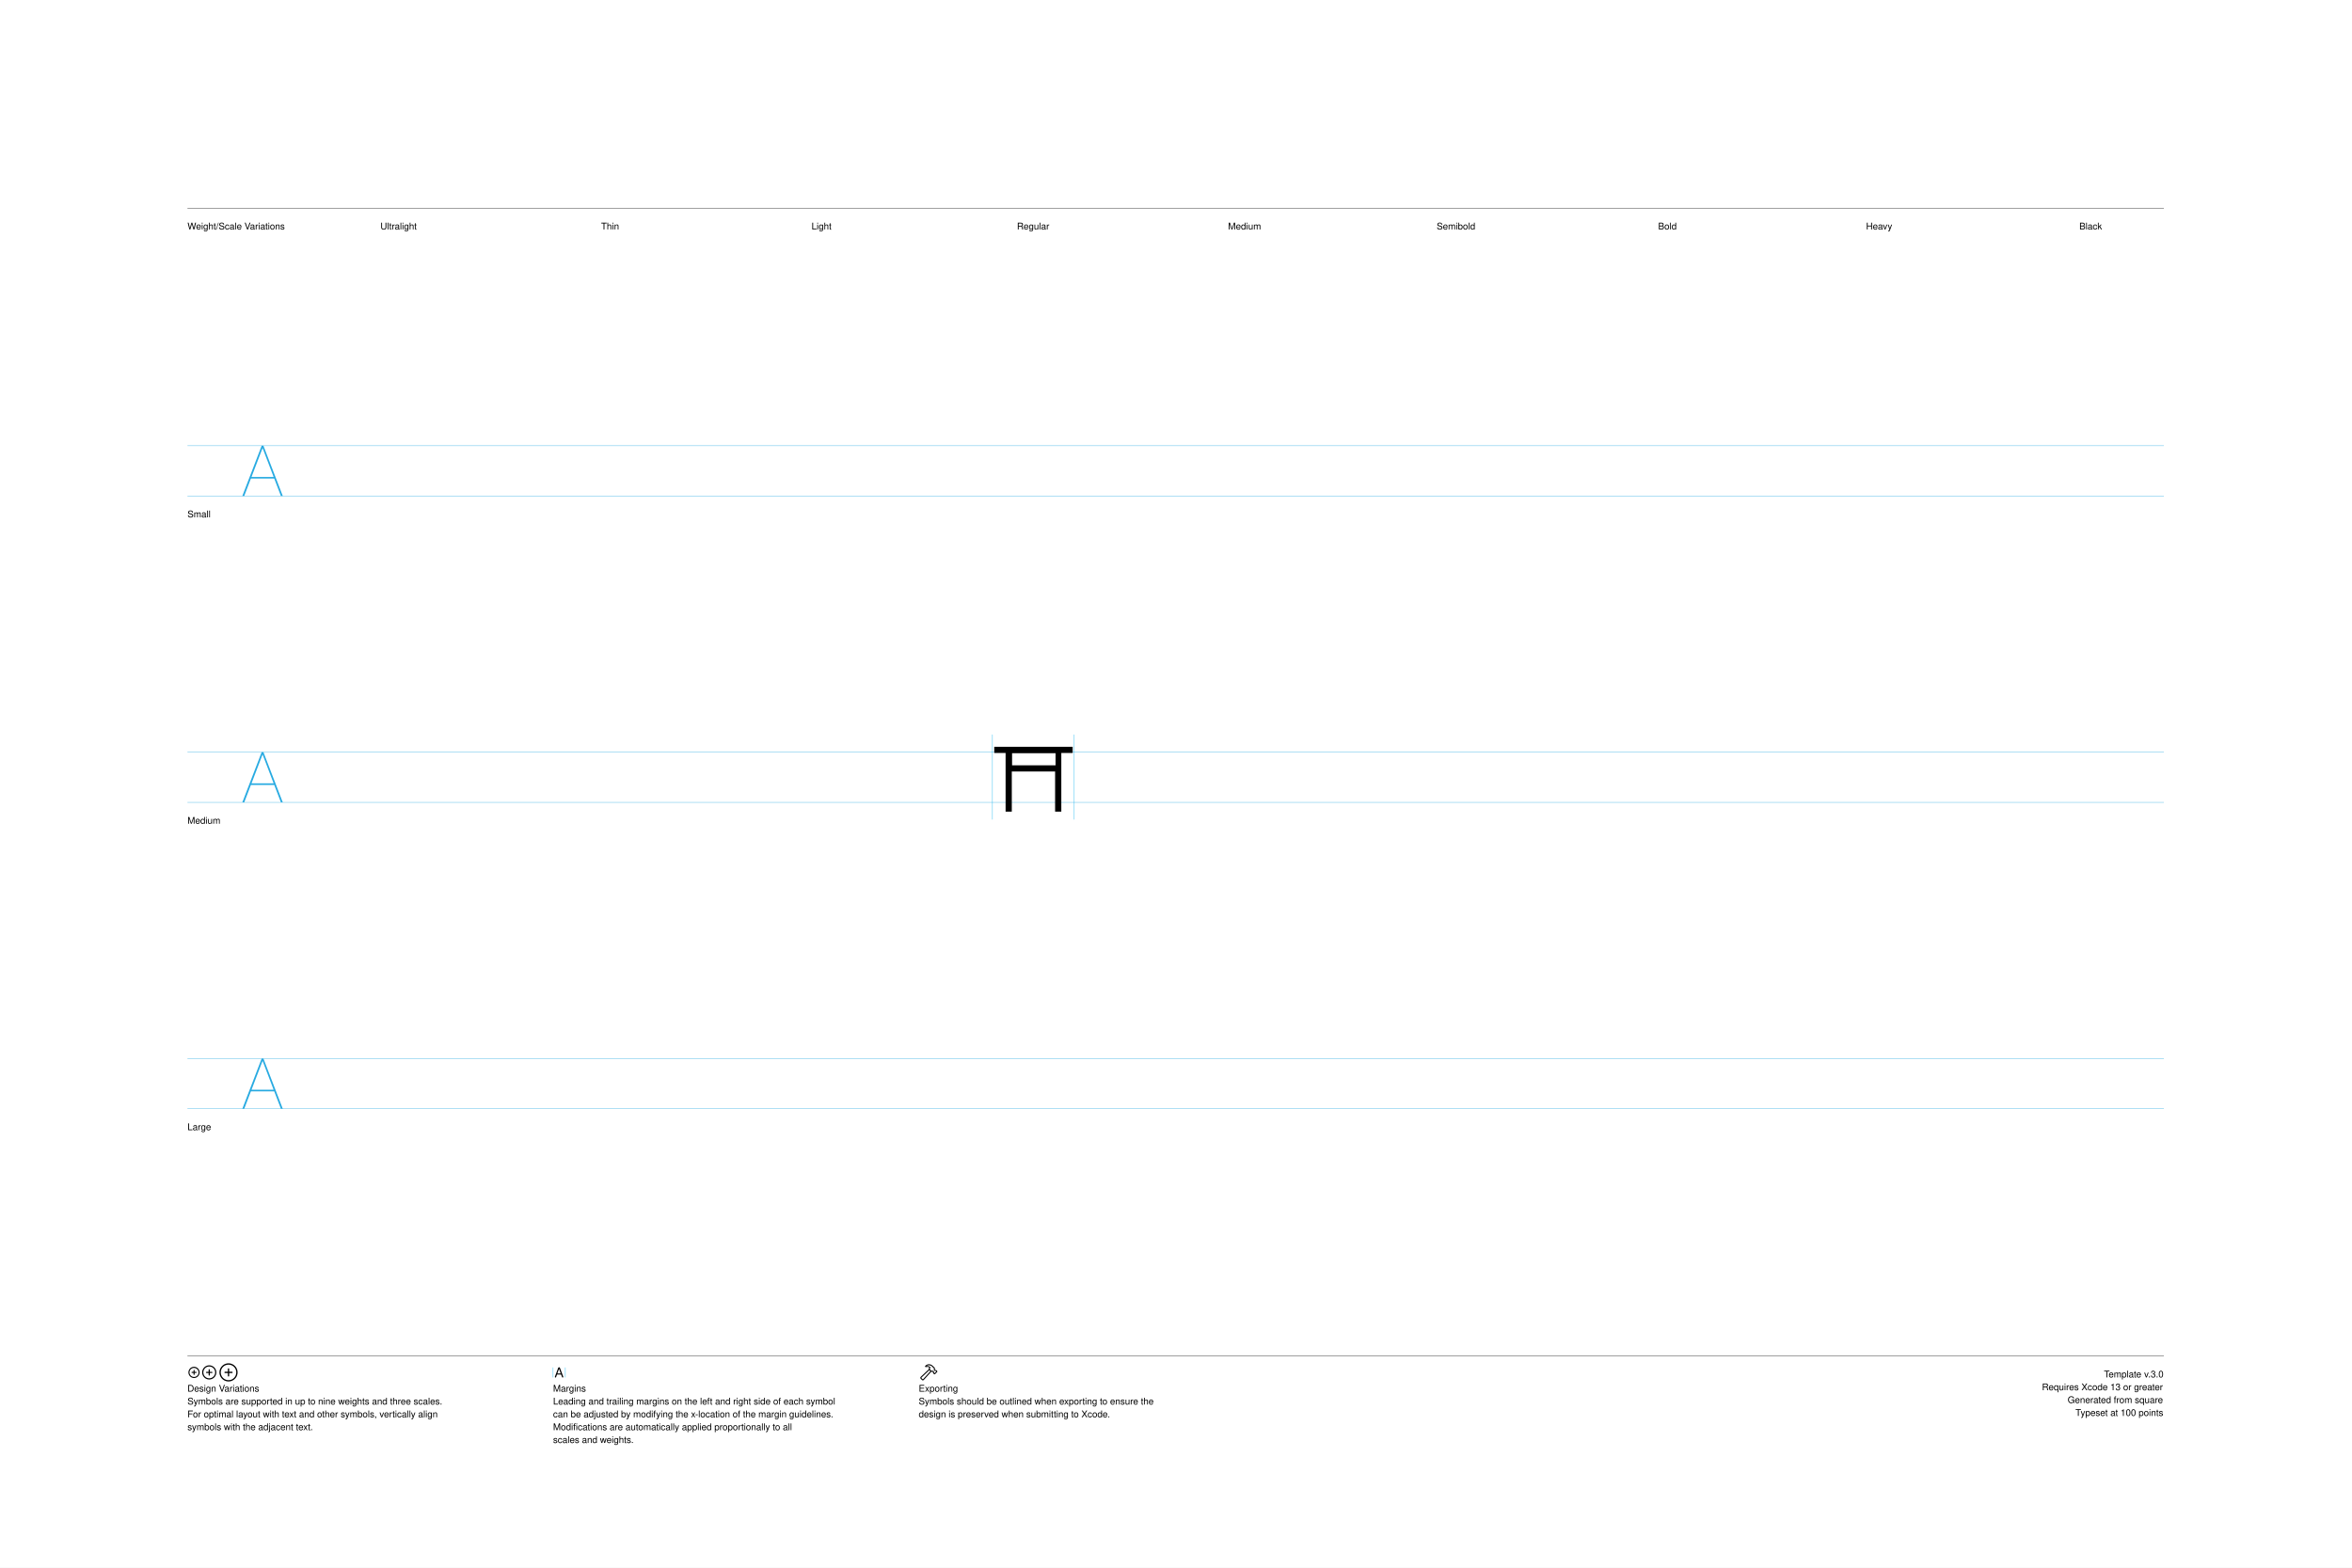
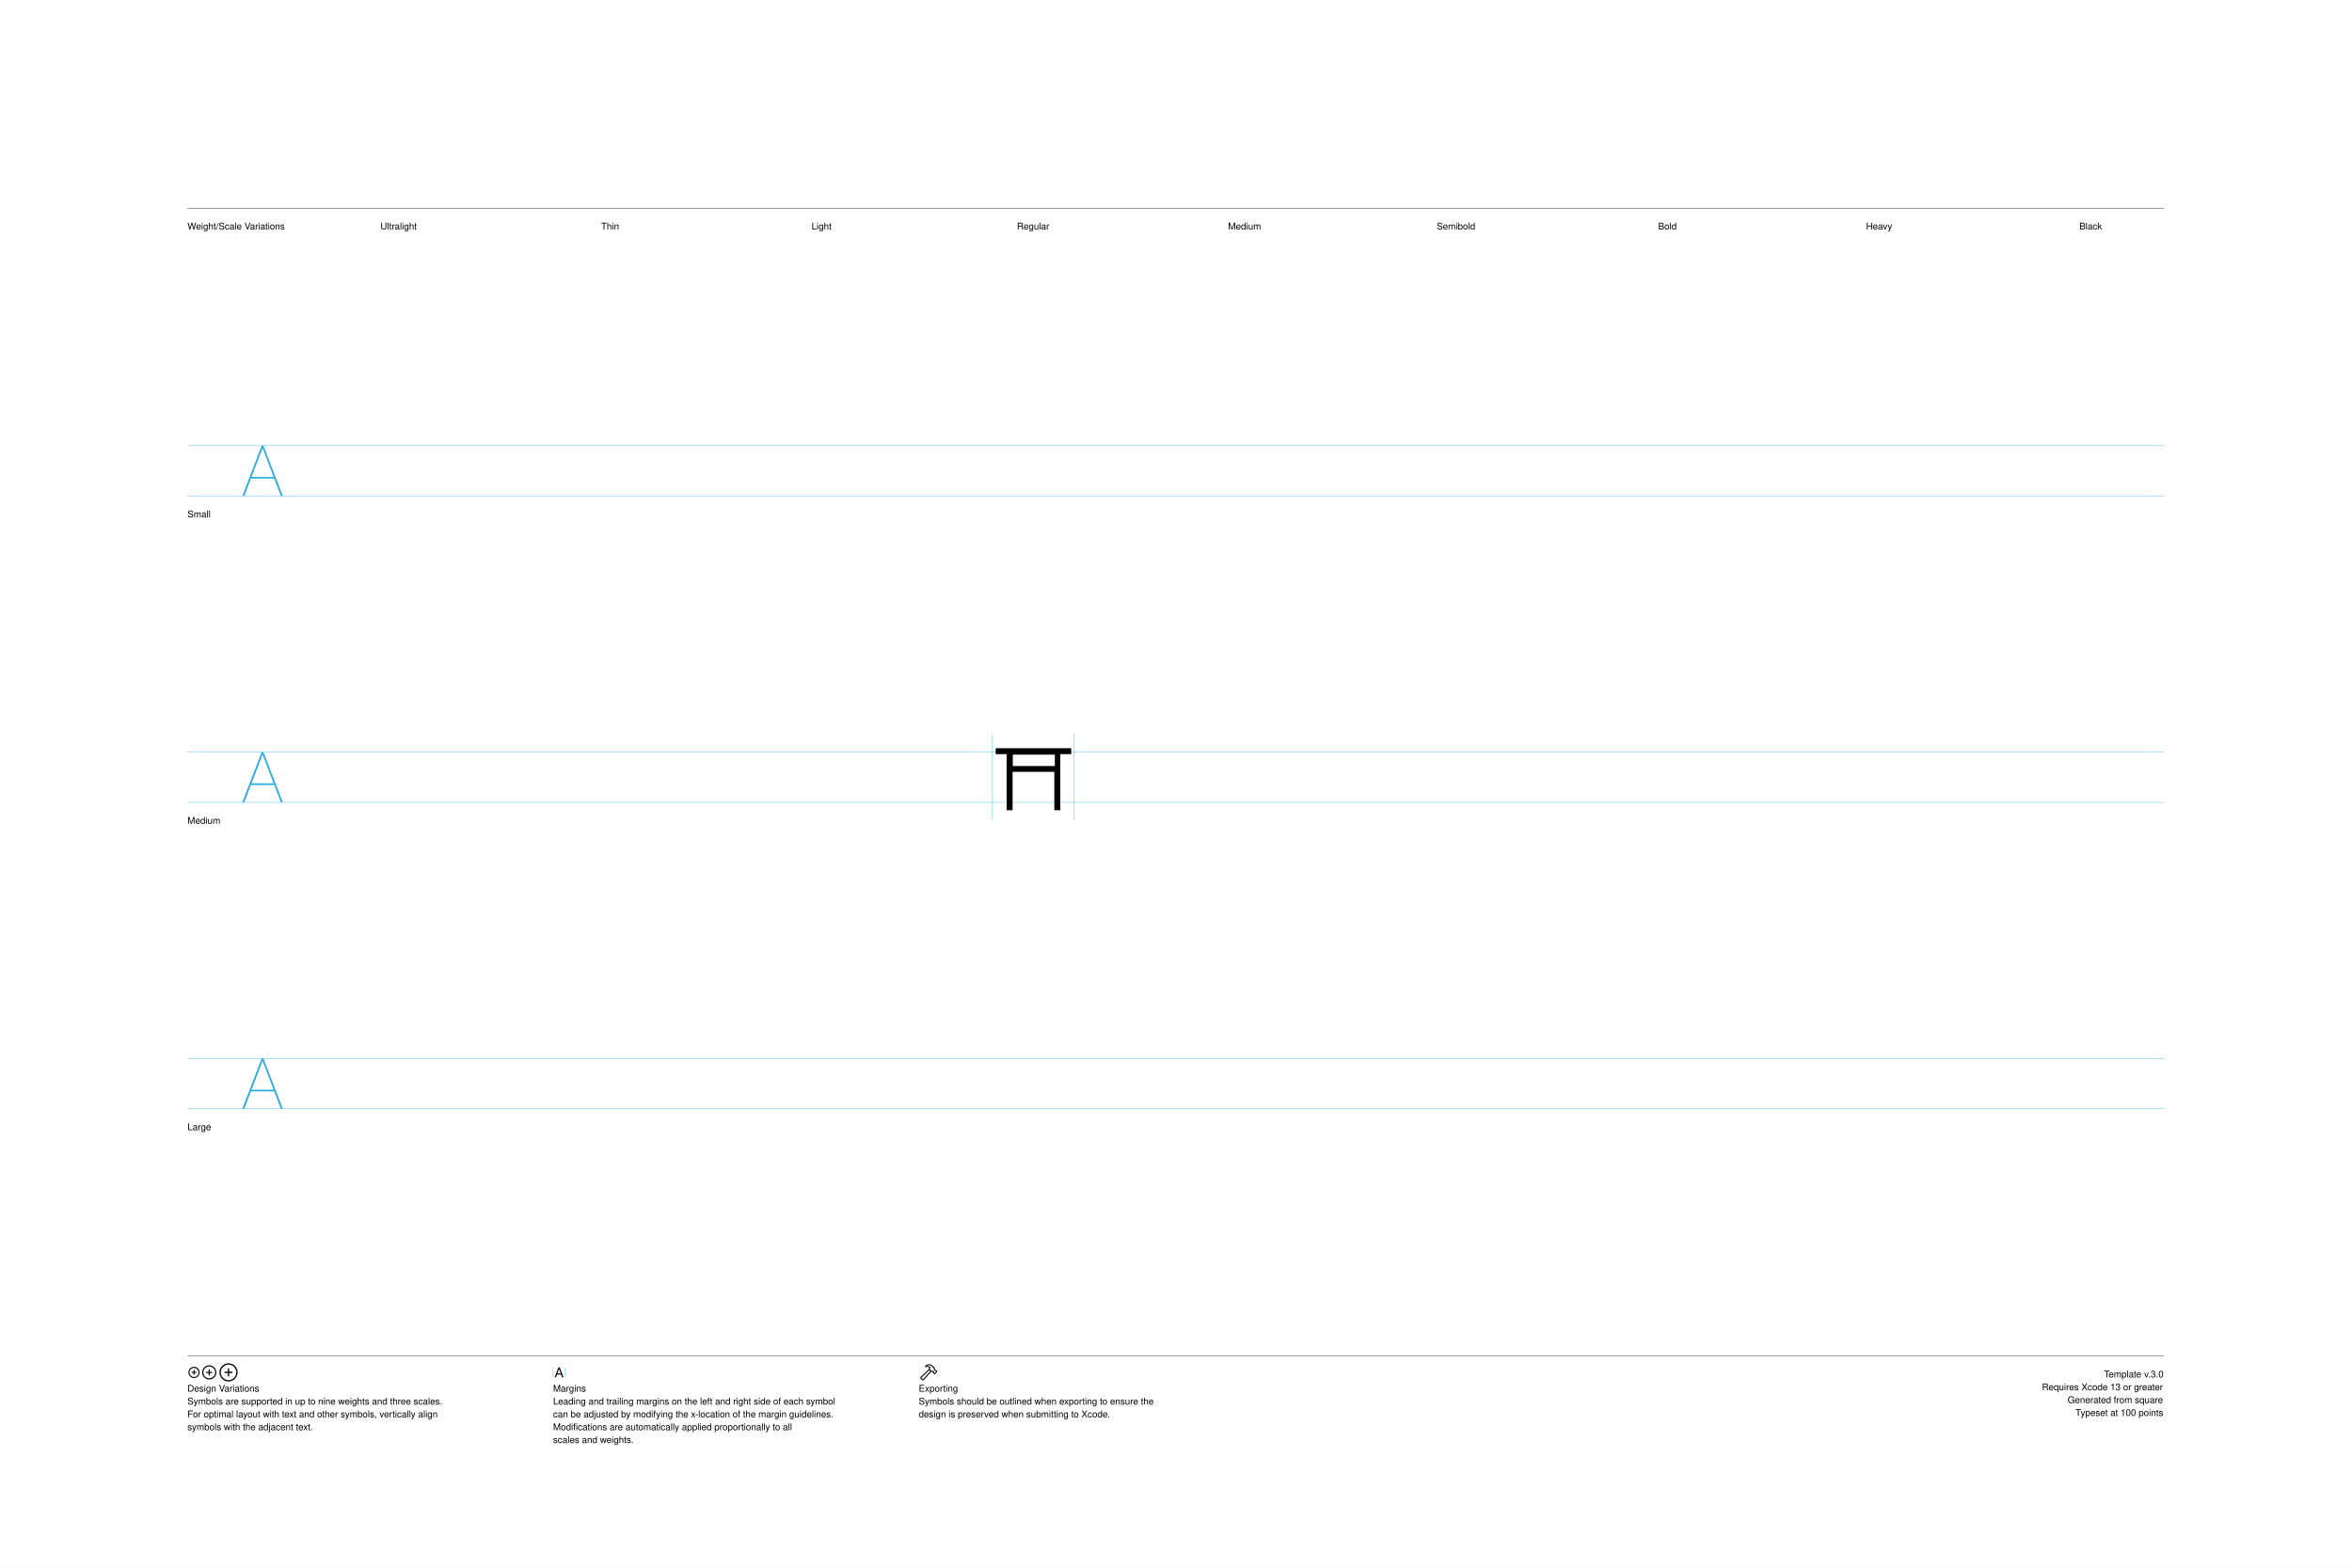
<svg xmlns="http://www.w3.org/2000/svg" id="Layer_1" data-name="Layer 1" viewBox="0 0 3300 2200">
  <defs>
    <style>.cls-1{fill:#fff;}.cls-11,.cls-2,.cls-7{fill:none;stroke-width:0.5px;}.cls-2{stroke:#000;}.cls-3,.cls-4{isolation:isolate;}.cls-4{font-size:13px;font-family:Helvetica;}.cls-5{letter-spacing:-0.02em;}.cls-6{letter-spacing:-0.07em;}.cls-7{stroke:#00aeef;}.cls-8{letter-spacing:-0.11em;}.cls-9{letter-spacing:-0.05em;}.cls-10{fill:#27aae1;}.cls-11{stroke:#27aae1;}</style>
  </defs>
  <g id="Page-1">
    <g id="torii">
      <g id="Notes">
        <rect id="artboard" class="cls-1" width="3300" height="2200" />
        <line id="Path" class="cls-2" x1="263" y1="292" x2="3036" y2="292" />
        <g id="Weight_Scale-Variations" data-name="Weight/Scale-Variations" class="cls-3">
          <text class="cls-4" transform="translate(263 322)">
            <tspan class="cls-5">W</tspan>
            <tspan x="12.04" y="0">eight/Scale </tspan>
            <tspan class="cls-6" x="79.97" y="0">V</tspan>
            <tspan x="87.69" y="0">ariations</tspan>
          </text>
        </g>
        <g id="Ultralight" class="cls-3">
          <text class="cls-4" transform="translate(533.71 322)">Ultralight</text>
        </g>
        <g id="Thin" class="cls-3">
          <text class="cls-4" transform="translate(843.42 322)">Thin</text>
        </g>
        <g id="Light" class="cls-3">
          <text class="cls-4" transform="translate(1138.63 322)">Light</text>
        </g>
        <g id="Regular" class="cls-3">
          <text class="cls-4" transform="translate(1426.84 322)">Regular</text>
        </g>
        <g id="Medium" class="cls-3">
          <text class="cls-4" transform="translate(1723.06 322)">Medium</text>
        </g>
        <g id="Semibold" class="cls-3">
          <text class="cls-4" transform="translate(2015.77 322)">Semibold</text>
        </g>
        <g id="Bold" class="cls-3">
          <text class="cls-4" transform="translate(2326.48 322)">Bold</text>
        </g>
        <g id="Heavy" class="cls-3">
          <text class="cls-4" transform="translate(2618.19 322)">Heavy</text>
        </g>
        <g id="Black" class="cls-3">
          <text class="cls-4" transform="translate(2917.4 322)">Black</text>
        </g>
        <line id="Path-2" data-name="Path" class="cls-2" x1="263" y1="1903" x2="3036" y2="1903" />
        <g id="Group">
          <path id="Shape" d="M272.25,1933.83a7.58,7.58,0,0,0,3-.62,7.89,7.89,0,0,0,2.52-1.7,8,8,0,0,0,1.71-2.52,7.76,7.76,0,0,0,0-6.08,8.06,8.06,0,0,0-1.72-2.52,7.88,7.88,0,0,0-2.51-1.71,7.66,7.66,0,0,0-3.05-.61,7.57,7.57,0,0,0-3,.61,7.88,7.88,0,0,0-2.51,1.71,8.18,8.18,0,0,0-1.7,2.52,7.76,7.76,0,0,0,0,6.08,8,8,0,0,0,1.71,2.52,7.85,7.85,0,0,0,2.51,1.7A7.58,7.58,0,0,0,272.25,1933.83Zm0-1.48a6.35,6.35,0,0,1-4.52-1.87,6.6,6.6,0,0,1-1.37-2,6.5,6.5,0,0,1-.49-2.49,6.25,6.25,0,0,1,.49-2.49,6.18,6.18,0,0,1,1.36-2,6.12,6.12,0,0,1,2-1.37,6.41,6.41,0,0,1,7,1.37,6.4,6.4,0,0,1,1.38,2,6.25,6.25,0,0,1,.49,2.49,6.32,6.32,0,0,1-.49,2.49,6.43,6.43,0,0,1-1.37,2,6.27,6.27,0,0,1-2,1.37A6.34,6.34,0,0,1,272.25,1932.35Zm-3.6-6.4a.69.69,0,0,0,.21.52.73.73,0,0,0,.55.2h2.11v2.12a.73.73,0,0,0,.19.53.69.69,0,0,0,.53.21.72.72,0,0,0,.53-.21.71.71,0,0,0,.21-.53v-2.12h2.11a.69.69,0,0,0,.74-.72.69.69,0,0,0-.74-.74H273v-2.11a.72.72,0,0,0-.74-.75.69.69,0,0,0-.53.21.76.76,0,0,0-.19.54v2.11h-2.11a.77.77,0,0,0-.55.2A.73.73,0,0,0,268.65,1926Z" />
        </g>
        <g id="Group-2" data-name="Group">
          <path id="Shape-2" data-name="Shape" d="M293.58,1935.91a9.55,9.55,0,0,0,3.84-.78,10.18,10.18,0,0,0,3.18-2.16,10.35,10.35,0,0,0,2.16-3.18,9.84,9.84,0,0,0,0-7.68,10.35,10.35,0,0,0-2.16-3.18,10.11,10.11,0,0,0-3.19-2.16,9.87,9.87,0,0,0-7.69,0,10,10,0,0,0-3.17,2.16,10.15,10.15,0,0,0-2.15,3.18,9.84,9.84,0,0,0,0,7.68,10.32,10.32,0,0,0,2.15,3.18,10.18,10.18,0,0,0,3.18,2.16A9.6,9.6,0,0,0,293.58,1935.91Zm0-1.66a8.15,8.15,0,0,1-3.24-.64,8.4,8.4,0,0,1-4.42-4.43,8.32,8.32,0,0,1,1.78-9.11,8.05,8.05,0,0,1,2.63-1.78,8.5,8.5,0,0,1,6.47,0,8.28,8.28,0,0,1,4.43,4.43,8.1,8.1,0,0,1,.65,3.23,8.27,8.27,0,0,1-.64,3.23,8.37,8.37,0,0,1-4.43,4.43A8.1,8.1,0,0,1,293.58,1934.25ZM289,1926a.77.77,0,0,0,.24.58.84.84,0,0,0,.6.22h2.88v2.88a.81.81,0,0,0,.22.6.78.78,0,0,0,.58.23.85.85,0,0,0,.6-.23.81.81,0,0,0,.23-.6v-2.88h2.88a.82.82,0,0,0,.6-.22.8.8,0,0,0,.23-.58.81.81,0,0,0-.23-.6.83.83,0,0,0-.6-.23h-2.88v-2.87a.82.82,0,0,0-.23-.61.81.81,0,0,0-.6-.23.78.78,0,0,0-.58.23.85.85,0,0,0-.22.61v2.87h-2.88a.85.85,0,0,0-.61.23A.81.81,0,0,0,289,1926Z" />
        </g>
        <g id="Group-3" data-name="Group">
          <path id="Shape-3" data-name="Shape" d="M320.62,1938.66a12.09,12.09,0,0,0,4-.65,12.9,12.9,0,0,0,3.49-1.82,13.18,13.18,0,0,0,2.77-2.76,12.81,12.81,0,0,0,1.82-3.5,12.54,12.54,0,0,0,0-8,12.75,12.75,0,0,0-1.82-3.49,13,13,0,0,0-6.27-4.6,12.57,12.57,0,0,0-8,0,13,13,0,0,0-6.25,4.6,12.55,12.55,0,0,0-2.47,7.48,12.3,12.3,0,0,0,.65,4,12.81,12.81,0,0,0,1.82,3.5,13,13,0,0,0,2.77,2.76,12.75,12.75,0,0,0,3.49,1.82A12,12,0,0,0,320.62,1938.66Zm0-1.81a10.93,10.93,0,0,1-3.45-.55,10.94,10.94,0,0,1-6.9-6.91,10.9,10.9,0,0,1,1.55-9.89,10.74,10.74,0,0,1,2.35-2.36,10.87,10.87,0,0,1,3-1.54,11.1,11.1,0,0,1,6.9,0,10.92,10.92,0,0,1,3,1.54,10.78,10.78,0,0,1,2.36,2.36,10.92,10.92,0,0,1,1.54,3,10.66,10.66,0,0,1,.56,3.45,10.85,10.85,0,0,1-4.45,8.8,11.23,11.23,0,0,1-3,1.55A10.93,10.93,0,0,1,320.62,1936.85Zm-5.77-10.9a.85.85,0,0,0,.25.63.92.92,0,0,0,.66.25h3.95v4a.89.89,0,0,0,.25.66.85.85,0,0,0,.64.26.92.92,0,0,0,.66-.25.9.9,0,0,0,.26-.67v-4h4a.85.85,0,0,0,.65-.25.86.86,0,0,0,.26-.63.88.88,0,0,0-.26-.66.86.86,0,0,0-.65-.26h-4v-3.94a.9.9,0,0,0-.26-.67.89.89,0,0,0-.66-.26.82.82,0,0,0-.64.26.9.9,0,0,0-.25.67V1925h-3.95a.9.9,0,0,0-.66.26A.87.87,0,0,0,314.85,1926Z" />
        </g>
        <g id="Design-Variations" class="cls-3">
          <text class="cls-4" transform="translate(263 1953)">Design <tspan class="cls-6" x="44.08" y="0">V</tspan>
            <tspan x="51.79" y="0">ariations</tspan>
          </text>
        </g>
        <g id="Symbols-are-supported-in-up-to-nine-weights-and-three-scales." class="cls-3">
          <text class="cls-4" transform="translate(263 1971)">Symbols are supported in up to nine weights and three scales.</text>
        </g>
        <g id="For-optimal-layout-with-text-and-other-symbols_-vertically-align" data-name="For-optimal-layout-with-text-and-other-symbols,-vertically-align" class="cls-3">
          <text class="cls-4" transform="translate(263 1989)">For optimal layout with text and other symbols, vertically align</text>
        </g>
        <g id="symbols-with-the-adjacent-text." class="cls-3">
          <text class="cls-4" transform="translate(263 2007)">symbols with the adjacent text.</text>
        </g>
        <line id="Path-3" data-name="Path" class="cls-7" x1="776" y1="1919" x2="776" y2="1933" />
        <g id="Group-4" data-name="Group">
          <path id="Shape-4" data-name="Shape" d="M779.31,1933.16a1,1,0,0,0,.61-.17,1.18,1.18,0,0,0,.35-.58l1.26-3.44h5.76l1.26,3.44a1.18,1.18,0,0,0,.35.58,1,1,0,0,0,.6.17.9.9,0,0,0,.62-.22.77.77,0,0,0,.23-.58,1.67,1.67,0,0,0-.11-.53l-4.58-12.2a1.51,1.51,0,0,0-.48-.67,1.26,1.26,0,0,0-.77-.23,1.21,1.21,0,0,0-1.23.89l-4.58,12.22a1.67,1.67,0,0,0-.11.53.76.76,0,0,0,.22.58A.84.84,0,0,0,779.31,1933.16Zm2.7-5.68,2.37-6.57h0l2.37,6.57Z" />
        </g>
        <line id="Path-4" data-name="Path" class="cls-7" x1="793.2" y1="1919" x2="793.2" y2="1933" />
        <g id="Margins" class="cls-3">
          <text class="cls-4" transform="translate(776 1953)">Margins</text>
        </g>
        <g id="Leading-and-trailing-margins-on-the-left-and-right-side-of-each-symbol" class="cls-3">
          <text class="cls-4" transform="translate(776 1971)">Leading and trailing margins on the left and right side of each symbol</text>
        </g>
        <g id="can-be-adjusted-by-modifying-the-x-location-of-the-margin-guidelines." class="cls-3">
          <text class="cls-4" transform="translate(776 1989)">can be adjusted by modifying the x-location of the margin guidelines.</text>
        </g>
        <g id="Modifications-are-automatically-applied-proportionally-to-all" class="cls-3">
          <text class="cls-4" transform="translate(776 2007)">Modifications are automatically applied proportionally to all</text>
        </g>
        <g id="scales-and-weights." class="cls-3">
          <text class="cls-4" transform="translate(776 2025)">scales and weights.</text>
        </g>
        <g id="Group-5" data-name="Group">
          <path id="Shape-5" data-name="Shape" d="M1291.84,1934.87l1.7,1.7a1.72,1.72,0,0,0,1.36.61,2.15,2.15,0,0,0,1.41-.82l10.7-11.79-1-1-10.61,11.68a1,1,0,0,1-.54.34.81.81,0,0,1-.62-.32l-1.17-1.16a.78.78,0,0,1-.31-.62,1,1,0,0,1,.35-.54l11.48-10.8-1-1-11.59,10.89a2.18,2.18,0,0,0-.8,1.4A1.78,1.78,0,0,0,1291.84,1934.87Zm6.42-18.2a1.05,1.05,0,0,0-.35.7,1.1,1.1,0,0,0,.13.68,1.08,1.08,0,0,0,.52.41,1.32,1.32,0,0,0,.82,0,8.28,8.28,0,0,1,2.22-.21,4.24,4.24,0,0,1,2.19.75l-.58,1.45a1.75,1.75,0,0,0-.14,1.09,1.79,1.79,0,0,0,.51.87l2.3,2.32a1.31,1.31,0,0,0,.7.43,2.18,2.18,0,0,0,.76,0l1.06-.2.67.68,0,.55a1.57,1.57,0,0,0,.09.69,1.92,1.92,0,0,0,.49.67l.76.74a1.16,1.16,0,0,0,.78.38,1,1,0,0,0,.78-.34l2.91-2.92a1,1,0,0,0,.34-.76,1.1,1.1,0,0,0-.37-.78l-.77-.76a2.38,2.38,0,0,0-.66-.5,1.5,1.5,0,0,0-.67-.1l-.58,0-.64-.63.24-1.13a1.29,1.29,0,0,0,0-.78,2.52,2.52,0,0,0-.58-.81l-2.2-2.19a9,9,0,0,0-2.66-1.86,7.27,7.27,0,0,0-2.84-.64,6.91,6.91,0,0,0-2.76.52A7.46,7.46,0,0,0,1298.26,1916.67Zm1.49.37a5.86,5.86,0,0,1,2-.94,6,6,0,0,1,2.1-.19,6.17,6.17,0,0,1,2.07.58,6.38,6.38,0,0,1,1.83,1.3l2.43,2.42a.73.73,0,0,1,.22.34.86.86,0,0,1,0,.42l-.32,1.48,1.5,1.49,1-.06a.78.78,0,0,1,.28,0,1,1,0,0,1,.24.18l.58.58-2.44,2.44-.58-.57a.66.66,0,0,1-.18-.25.6.6,0,0,1,0-.29l.07-1-1.5-1.48-1.52.25a.64.64,0,0,1-.72-.19l-2-2a.62.62,0,0,1-.22-.33.93.93,0,0,1,.1-.44l.87-2.09a6.41,6.41,0,0,0-2.63-1.51,5.25,5.25,0,0,0-3,0c-.08,0-.13,0-.15,0S1299.69,1917.1,1299.75,1917Z" />
        </g>
        <g id="Exporting" class="cls-3">
          <text class="cls-4" transform="translate(1289 1953)">Exporting</text>
        </g>
        <g id="Symbols-should-be-outlined-when-exporting-to-ensure-the" class="cls-3">
          <text class="cls-4" transform="translate(1289 1971)">Symbols should be outlined when exporting to ensure the</text>
        </g>
        <g id="design-is-preserved-when-submitting-to-Xcode." class="cls-3">
          <text class="cls-4" transform="translate(1289 1989)">design is preserved when submitting to Xcode.</text>
        </g>
        <g id="template-version" class="cls-3">
          <text class="cls-4" transform="translate(2952 1933)">
            <tspan class="cls-8">T</tspan>
            <tspan x="6.5" y="0">emplate </tspan>
            <tspan class="cls-6" x="56.36" y="0">v</tspan>
            <tspan x="61.9" y="0">.3.0</tspan>
          </text>
        </g>
        <g id="Requires-Xcode-13-or-greater" class="cls-3">
          <text class="cls-4" transform="translate(2865 1951)">Requires Xcode 13 or greater</text>
        </g>
        <g id="descriptive-name" class="cls-3">
          <text class="cls-4" transform="translate(2901 1969)">Generated from square</text>
        </g>
        <g id="Typeset-at-100-points" class="cls-3">
          <text class="cls-4" transform="translate(2912 1987)">
            <tspan class="cls-9">T</tspan>
            <tspan x="7.23" y="0">ypeset at 100 points</tspan>
          </text>
        </g>
        <g id="Small" class="cls-3">
          <text class="cls-4" transform="translate(263 726)">Small</text>
        </g>
        <g id="Medium-2" data-name="Medium" class="cls-3">
          <text class="cls-4" transform="translate(263 1156)">Medium</text>
        </g>
        <g id="Large" class="cls-3">
          <text class="cls-4" transform="translate(263 1586)">Large</text>
        </g>
      </g>
      <g id="Guides">
        <g id="H-reference">
          <path id="Shape-6" data-name="Shape" class="cls-10" d="M340,696h2.68l25.69-67.14H369v-3.32h-1.91Zm10.69-24.46H386l-.73-2.25H351.45ZM394.13,696h2.63l-27.14-70.46h-1.18v3.32Z" />
        </g>
        <line id="Baseline-S" class="cls-11" x1="263" y1="696" x2="3036" y2="696" />
        <line id="Capline-S" class="cls-11" x1="263" y1="625.54" x2="3036" y2="625.54" />
        <g id="H-reference-2" data-name="H-reference">
          <path id="Shape-7" data-name="Shape" class="cls-10" d="M340,1126h2.68l25.69-67.14H369v-3.32h-1.91Zm10.69-24.46H386l-.73-2.25H351.45ZM394.13,1126h2.63l-27.14-70.46h-1.18v3.32Z" />
        </g>
        <line id="Baseline-M" class="cls-11" x1="263" y1="1126" x2="3036" y2="1126" />
        <line id="Capline-M" class="cls-11" x1="263" y1="1055.54" x2="3036" y2="1055.54" />
        <g id="H-reference-3" data-name="H-reference">
          <path id="Shape-8" data-name="Shape" class="cls-10" d="M340,1556h2.68l25.69-67.14H369v-3.32h-1.91Zm10.69-24.46H386l-.73-2.25H351.45ZM394.13,1556h2.63l-27.14-70.46h-1.18v3.32Z" />
        </g>
        <line id="Baseline-L" class="cls-11" x1="263" y1="1556" x2="3036" y2="1556" />
        <line id="Capline-L" class="cls-11" x1="263" y1="1485.54" x2="3036" y2="1485.54" />
        <line id="left-margin-Regular-M" class="cls-7" x1="1392.45" y1="1030.79" x2="1392.45" y2="1150.12" />
        <line id="right-margin-Regular-M" class="cls-7" x1="1507.24" y1="1030.79" x2="1507.24" y2="1150.12" />
      </g>
      <g id="Symbols">
        <g id="Regular-M">
-           <path id="Shape-9" data-name="Shape" d="M1395,1056.67h15.92V1139h8.69v-56.33h60.78V1139h8.69v-82.33H1505V1048H1395Zm86,17.33h-61v-17h61Z" />
+           <path id="Shape-9" data-name="Shape" d="M1397,1058.29h15.34V1137h8.37v-53.86h58.58V1137h8.37v-78.71H1503V1050H1397Zm83,16.71h-59v-16h59Z" />
        </g>
      </g>
    </g>
  </g>
</svg>
